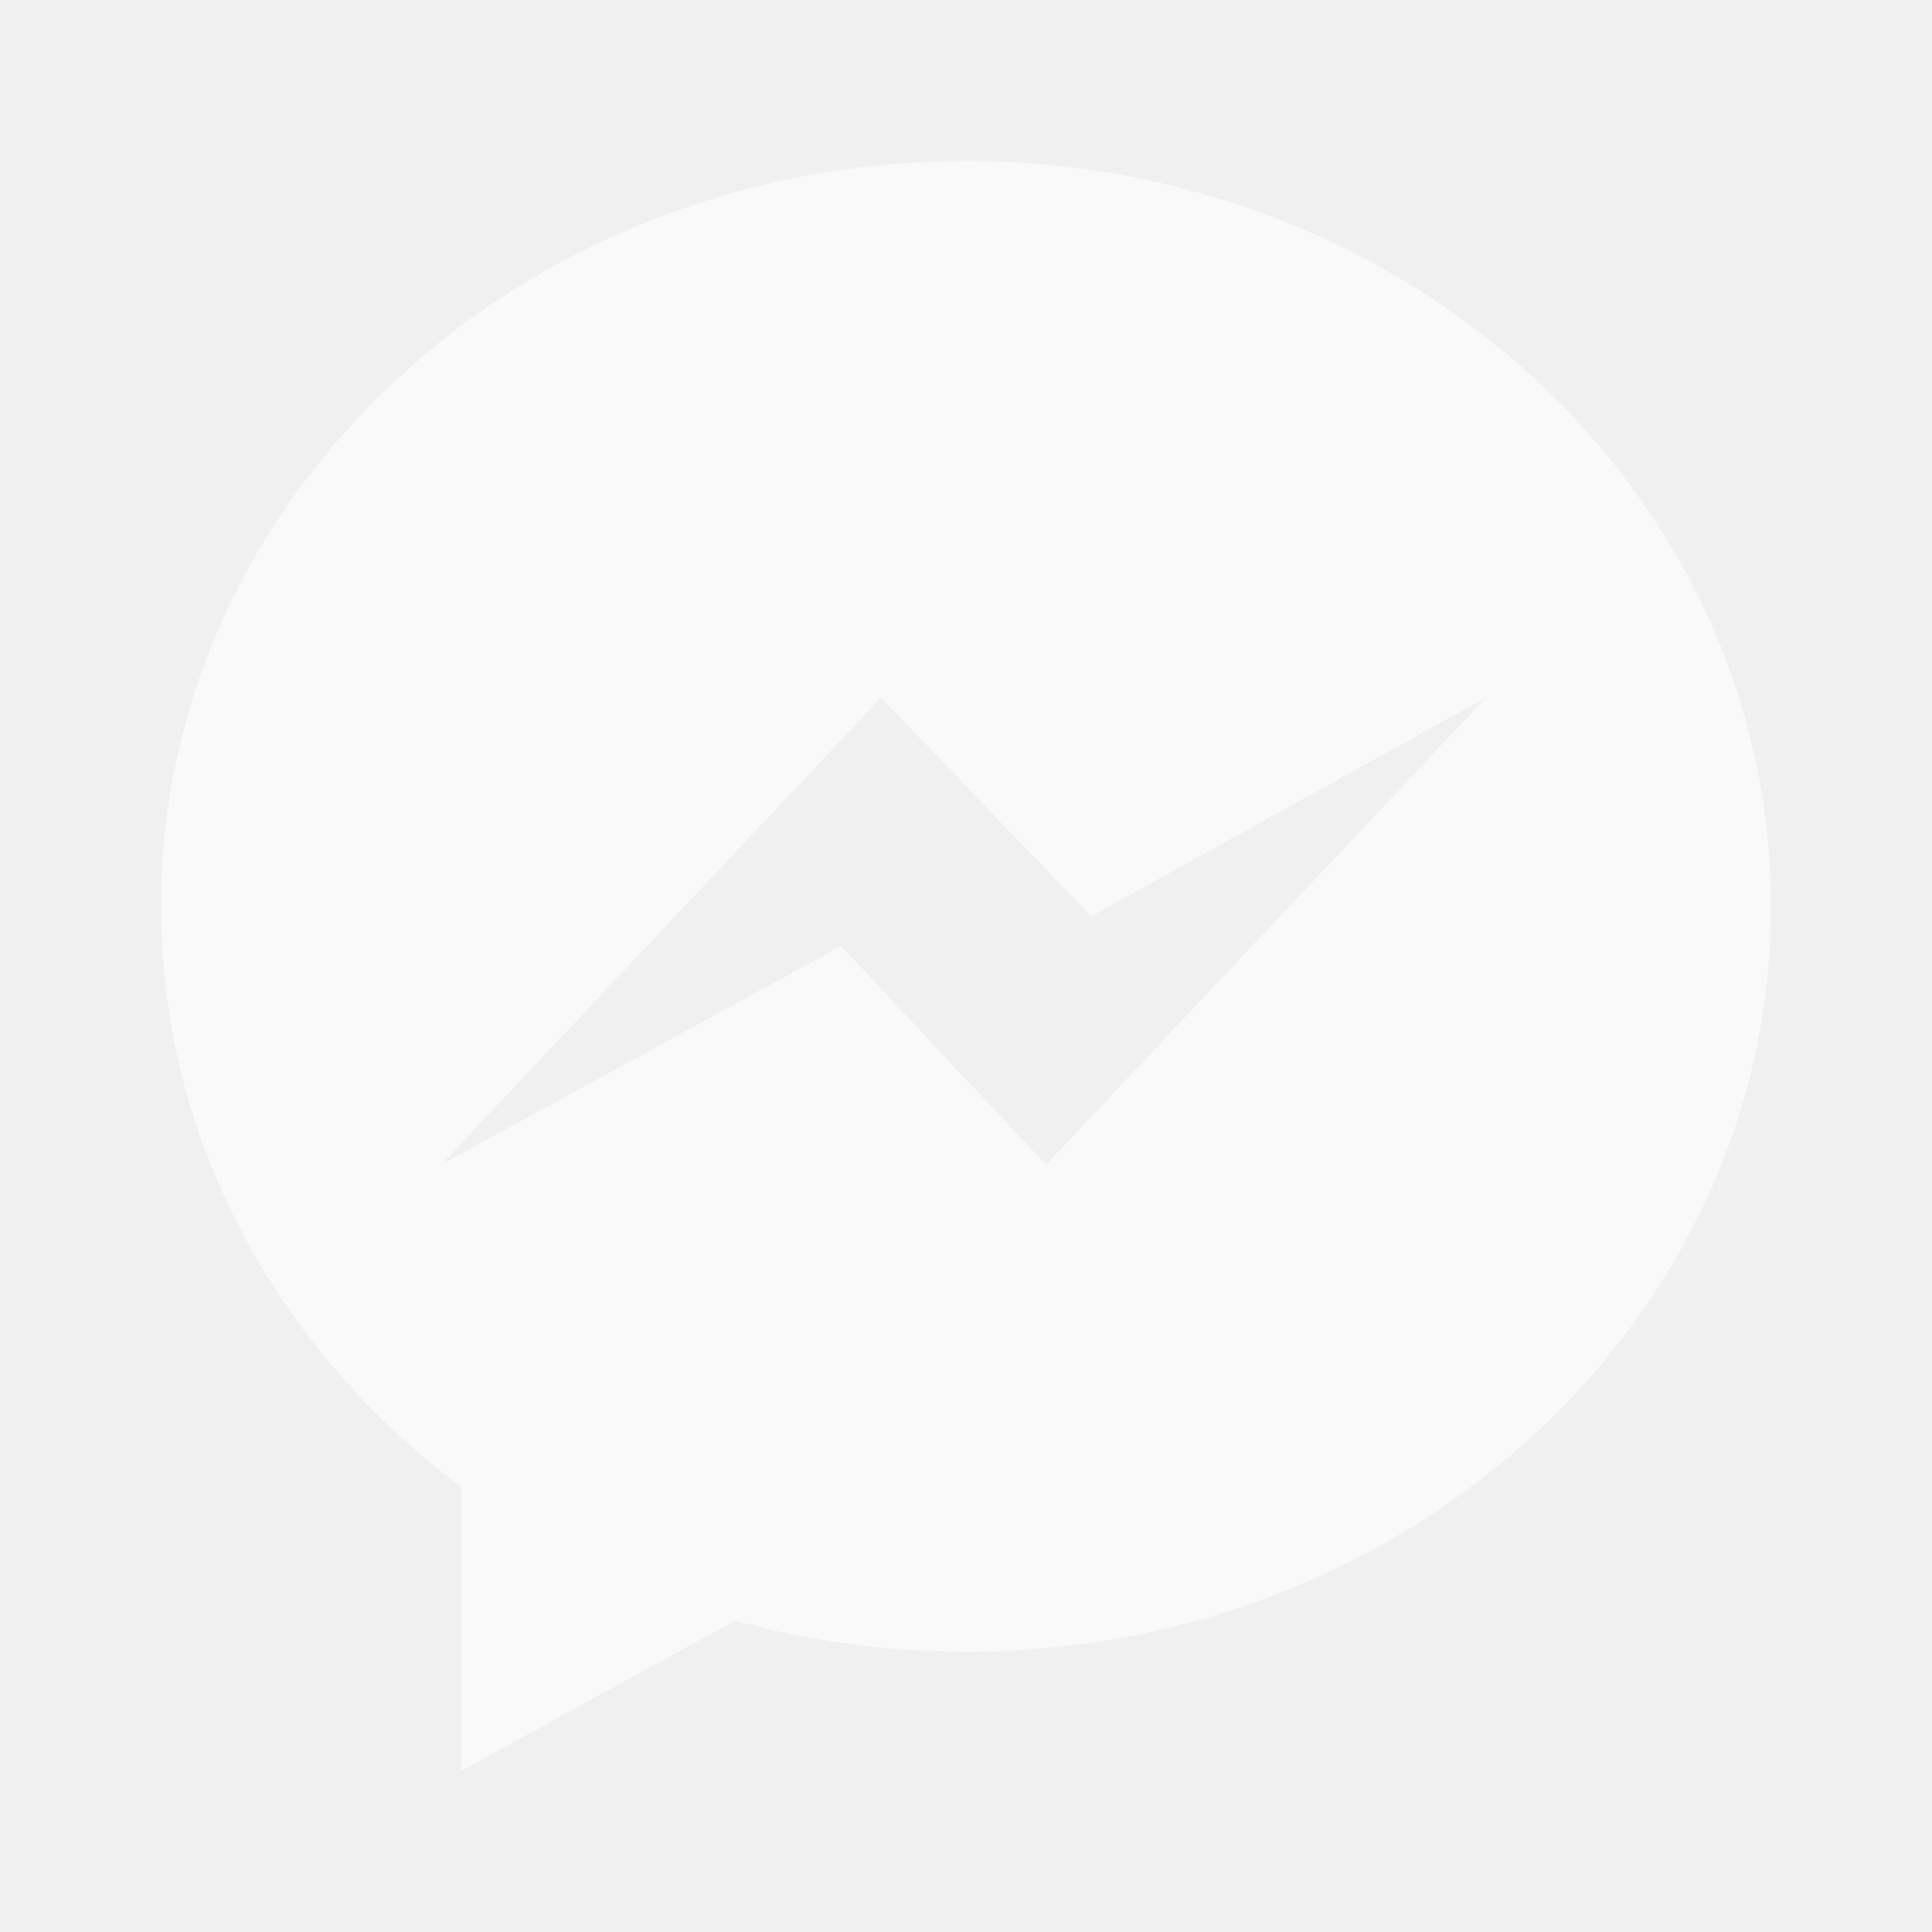
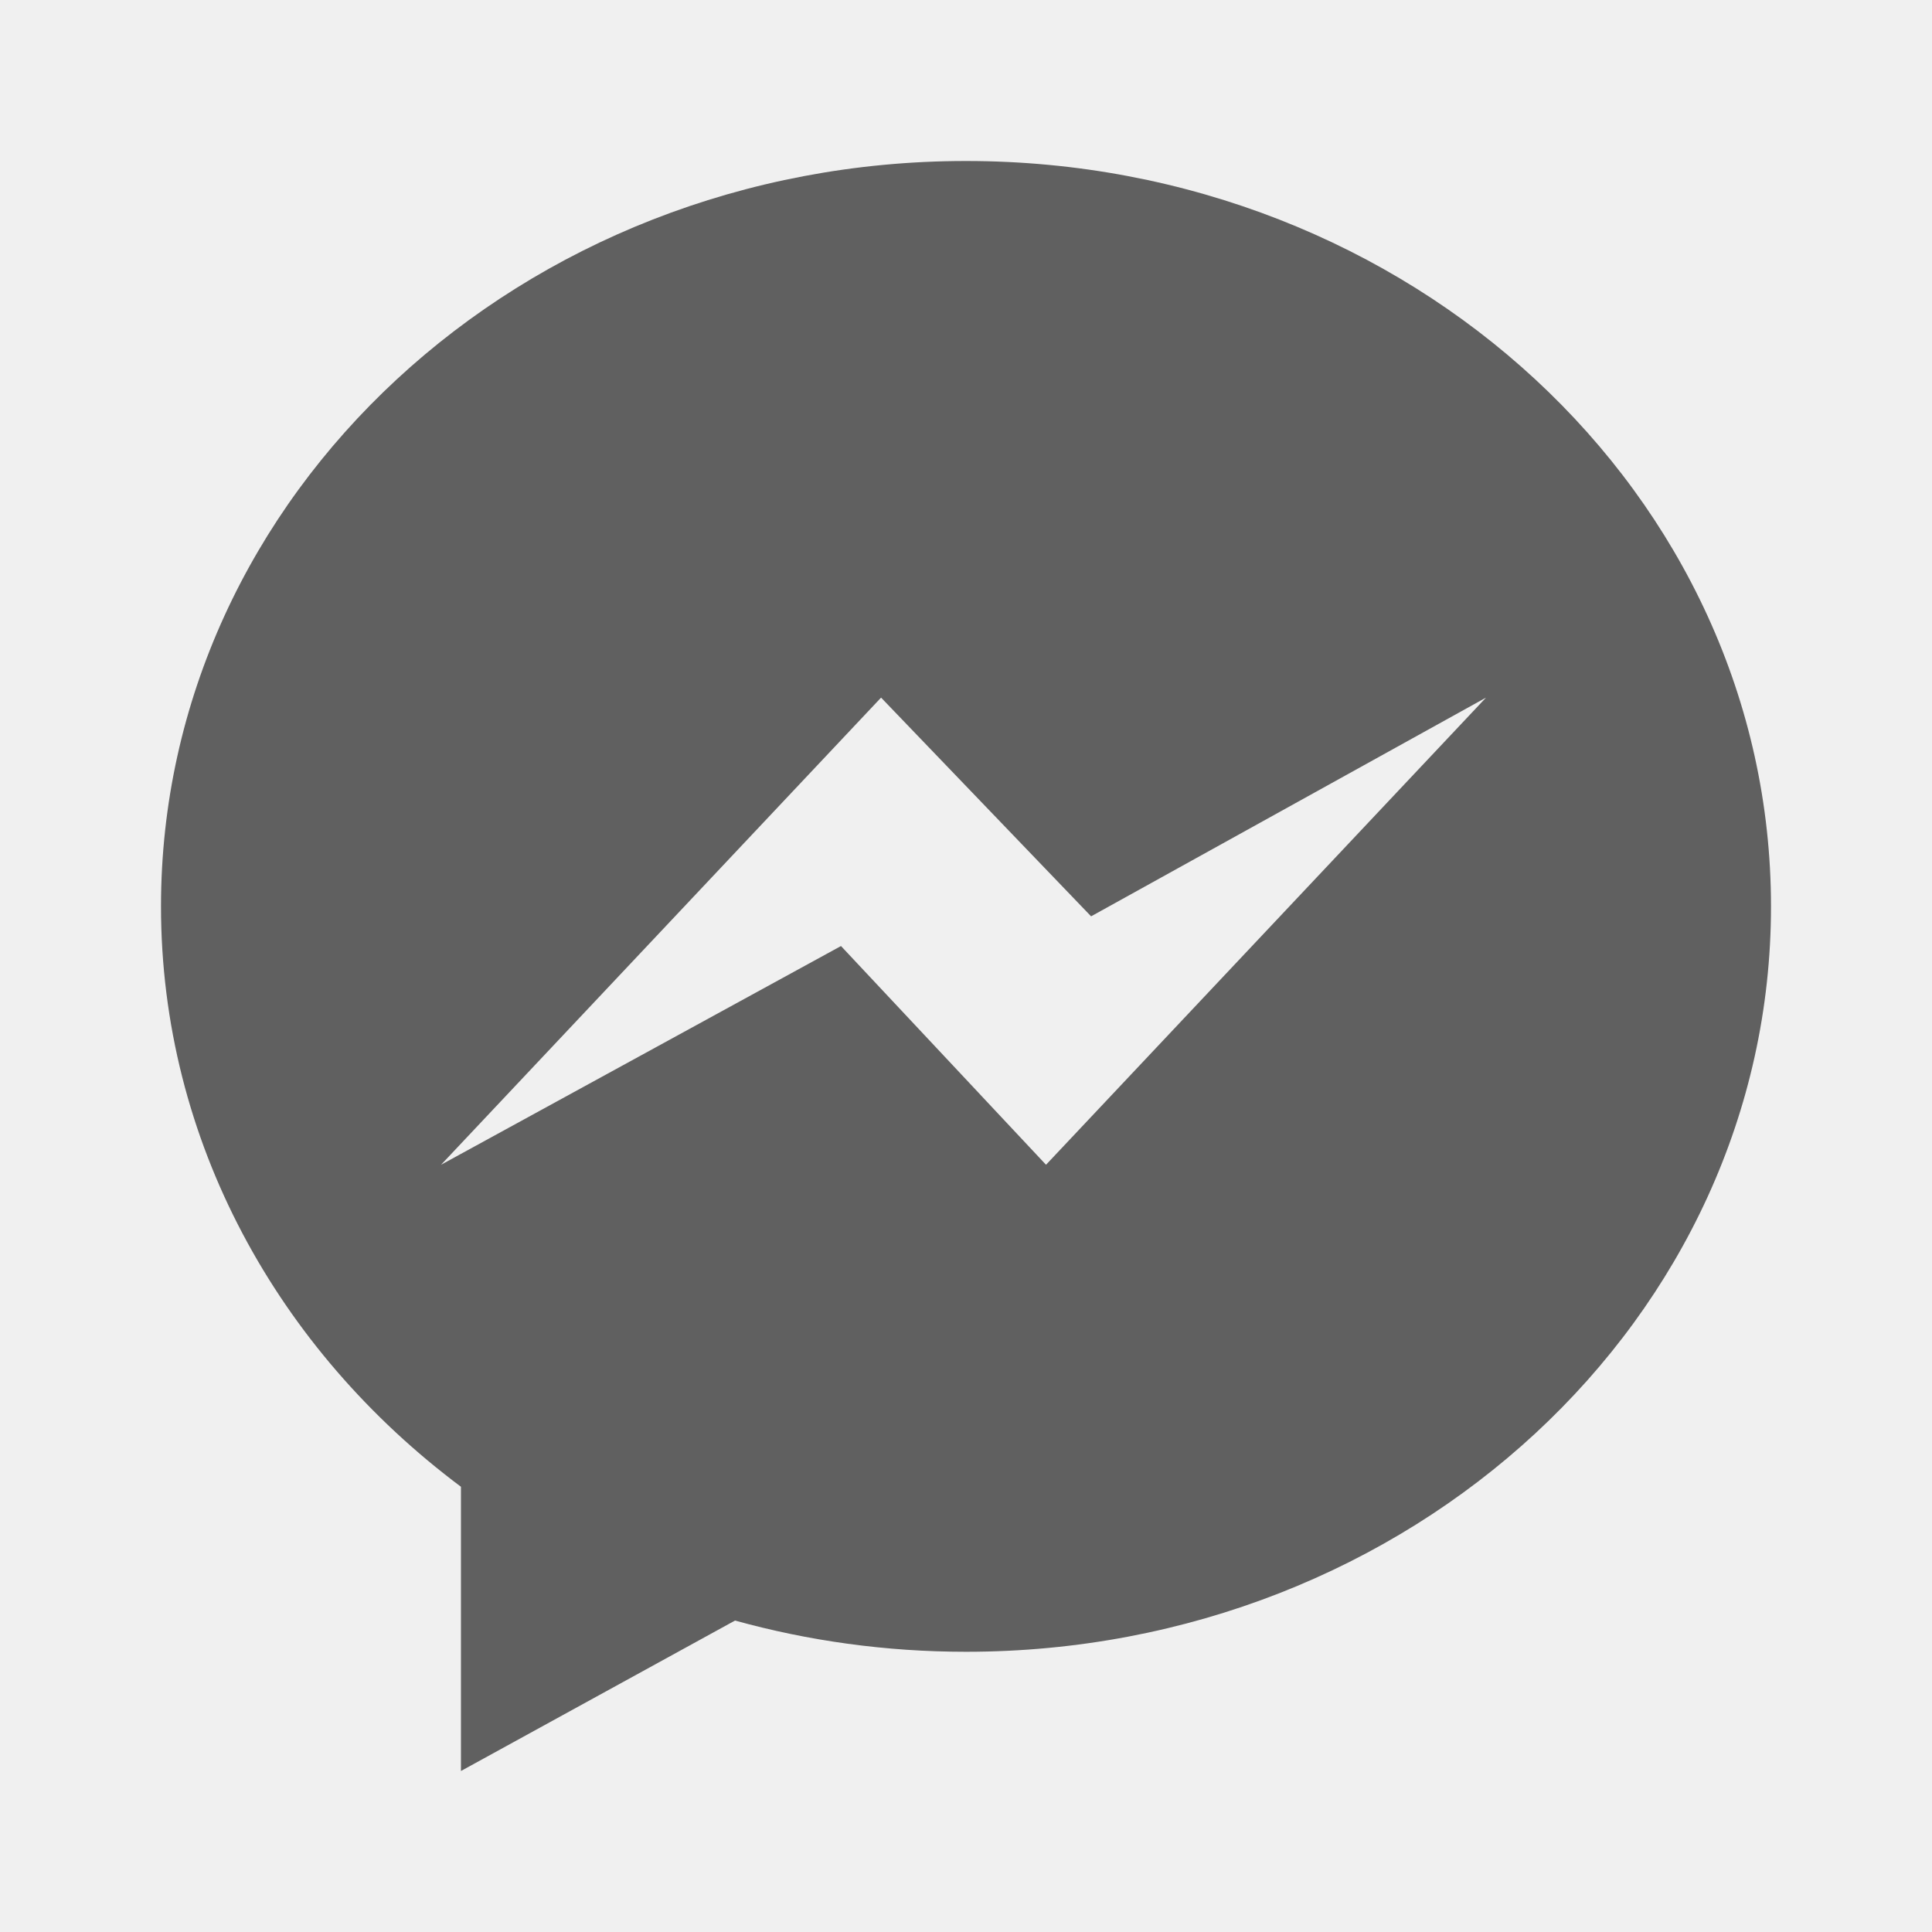
- <svg xmlns="http://www.w3.org/2000/svg" width="24" height="24" viewBox="0 0 24 24" fill="none">
+ <svg xmlns="http://www.w3.org/2000/svg" width="24" height="24" viewBox="0 0 24 24">
  <g opacity="0.6">
-     <path d="M12 2C6.478 2 2 6.145 2 11.259C2 14.172 3.454 16.771 5.726 18.469V22L9.131 20.131C10.04 20.383 11.002 20.519 12 20.519C17.523 20.519 22 16.374 22 11.26C22 6.146 17.523 2 12 2ZM12.994 14.469L10.447 11.752L5.479 14.469L10.945 8.666L13.554 11.383L18.46 8.666L12.994 14.469Z" fill="white" />
+     <path d="M12 2C6.478 2 2 6.145 2 11.259C2 14.172 3.454 16.771 5.726 18.469V22L9.131 20.131C10.04 20.383 11.002 20.519 12 20.519C17.523 20.519 22 16.374 22 11.26C22 6.146 17.523 2 12 2ZM12.994 14.469L10.447 11.752L5.479 14.469L10.945 8.666L13.554 11.383L18.46 8.666L12.994 14.469Z" />
  </g>
</svg>
